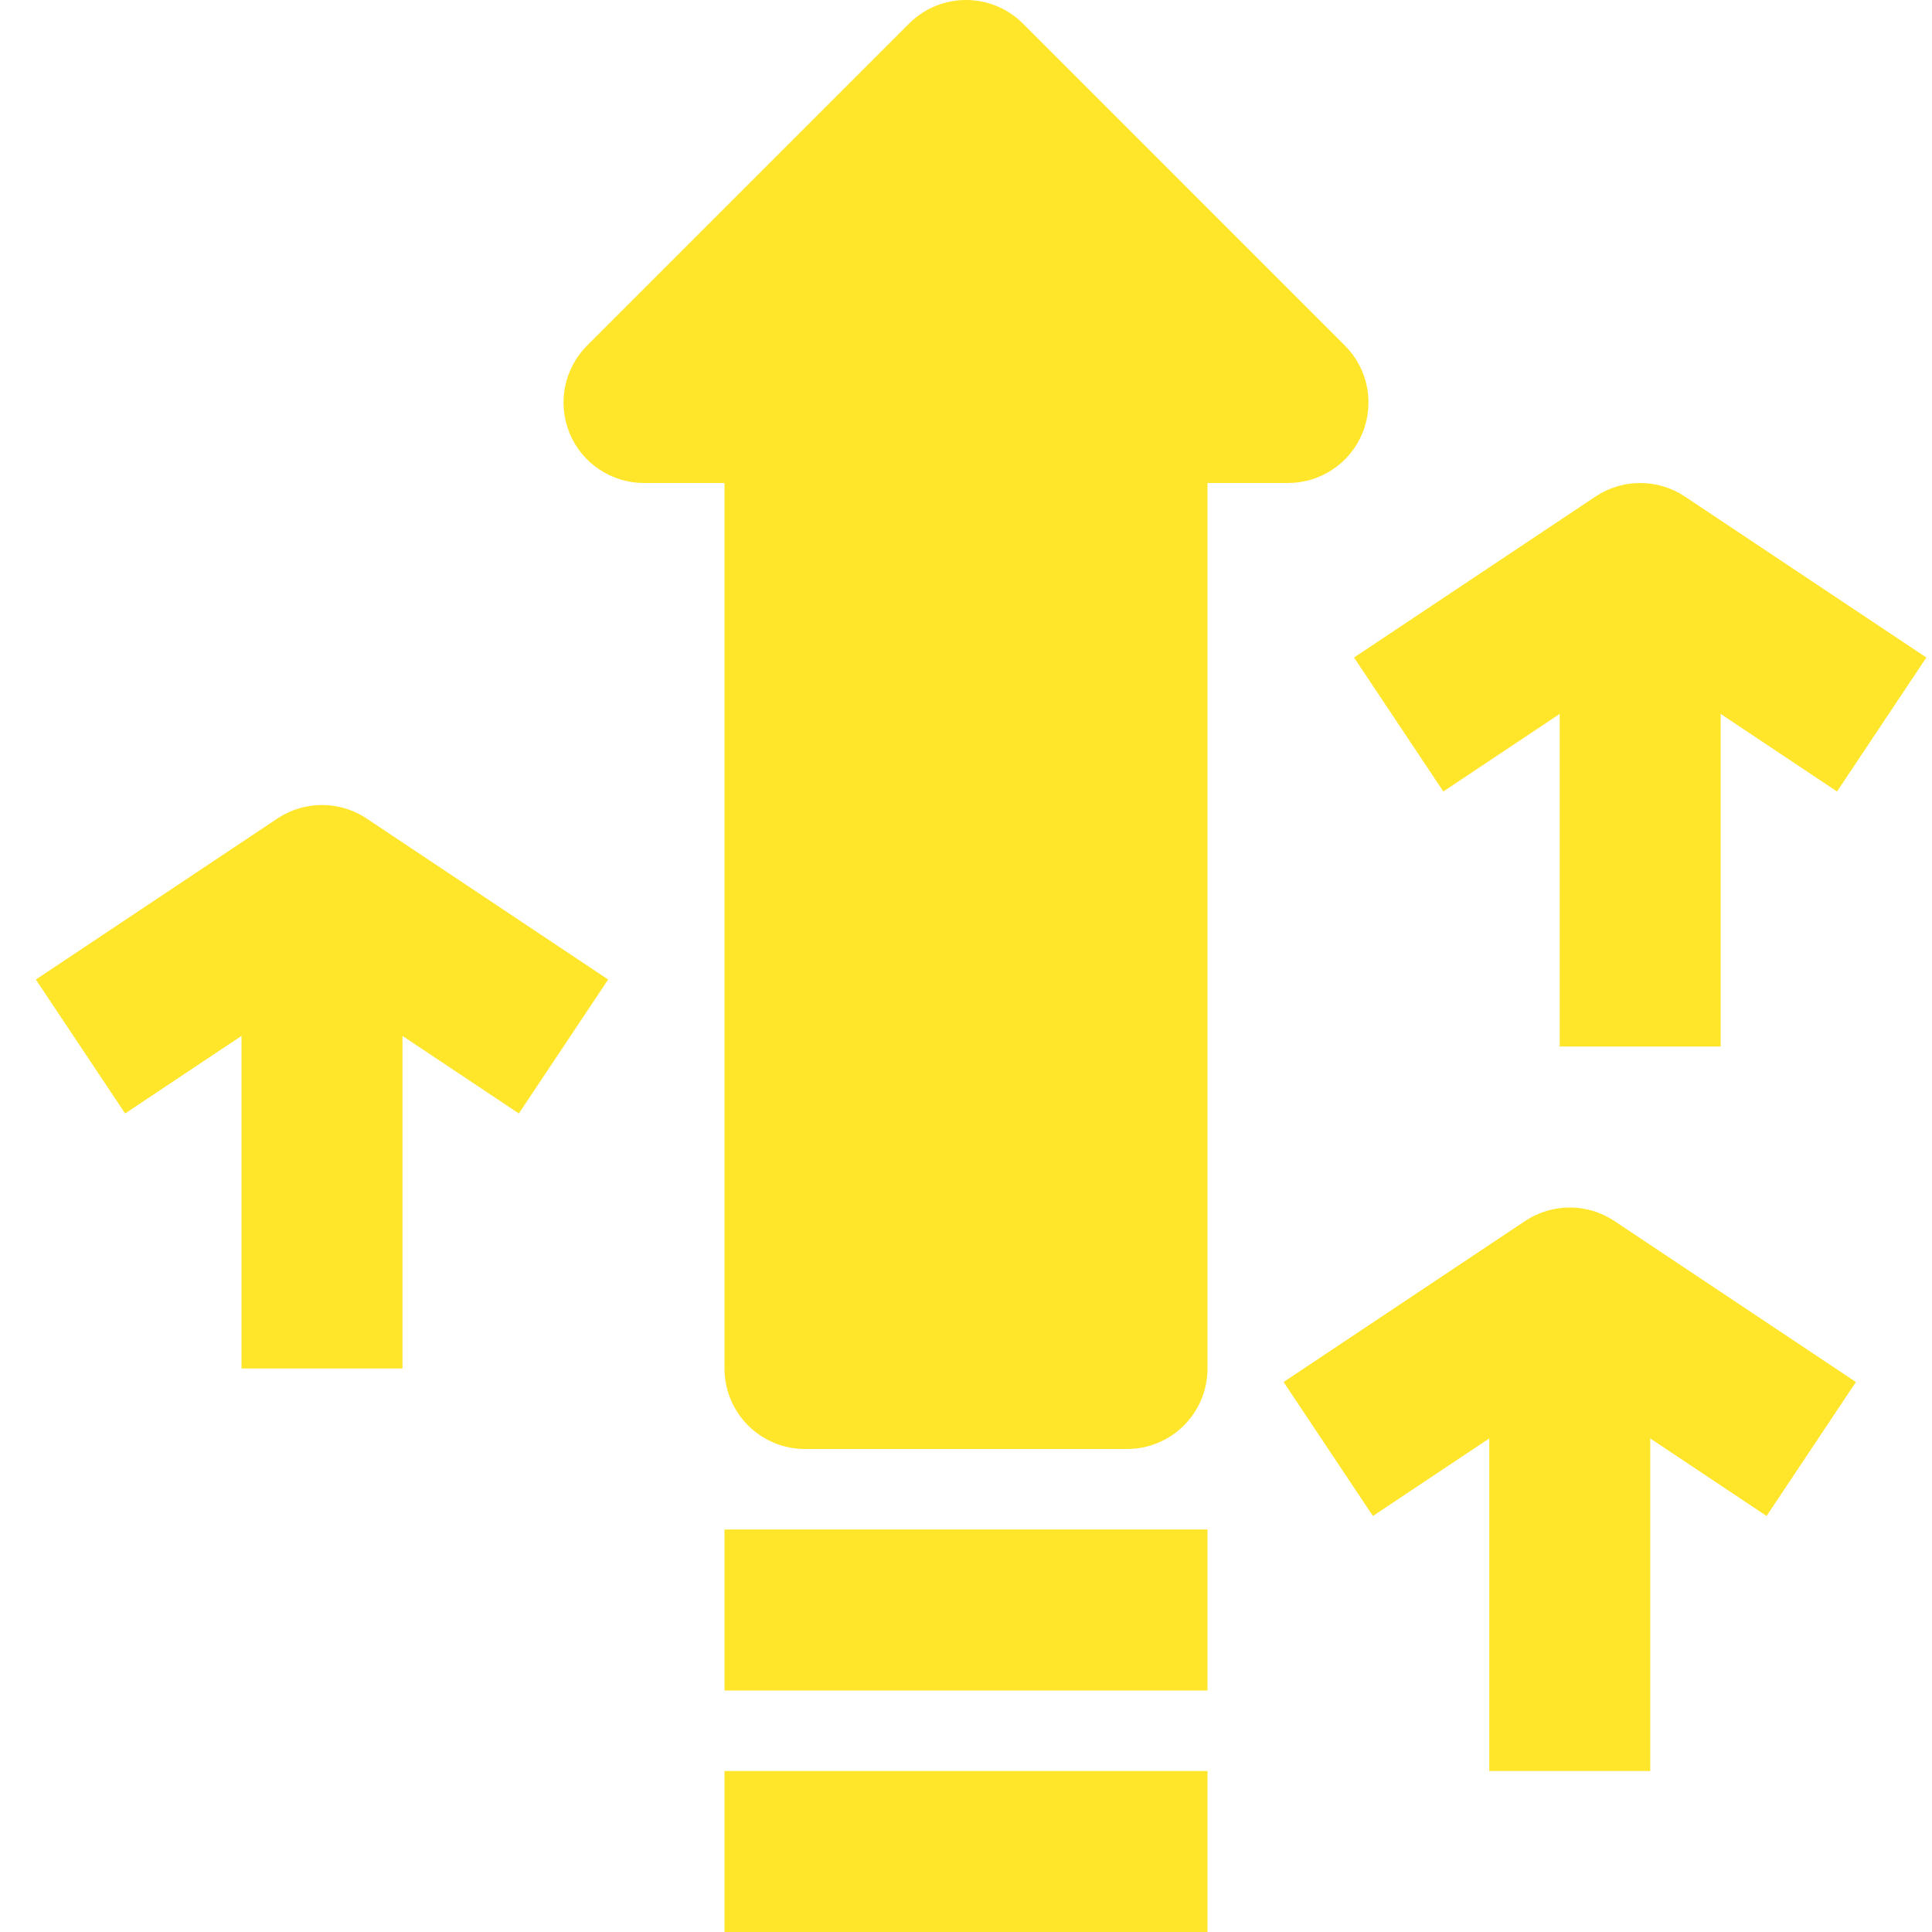
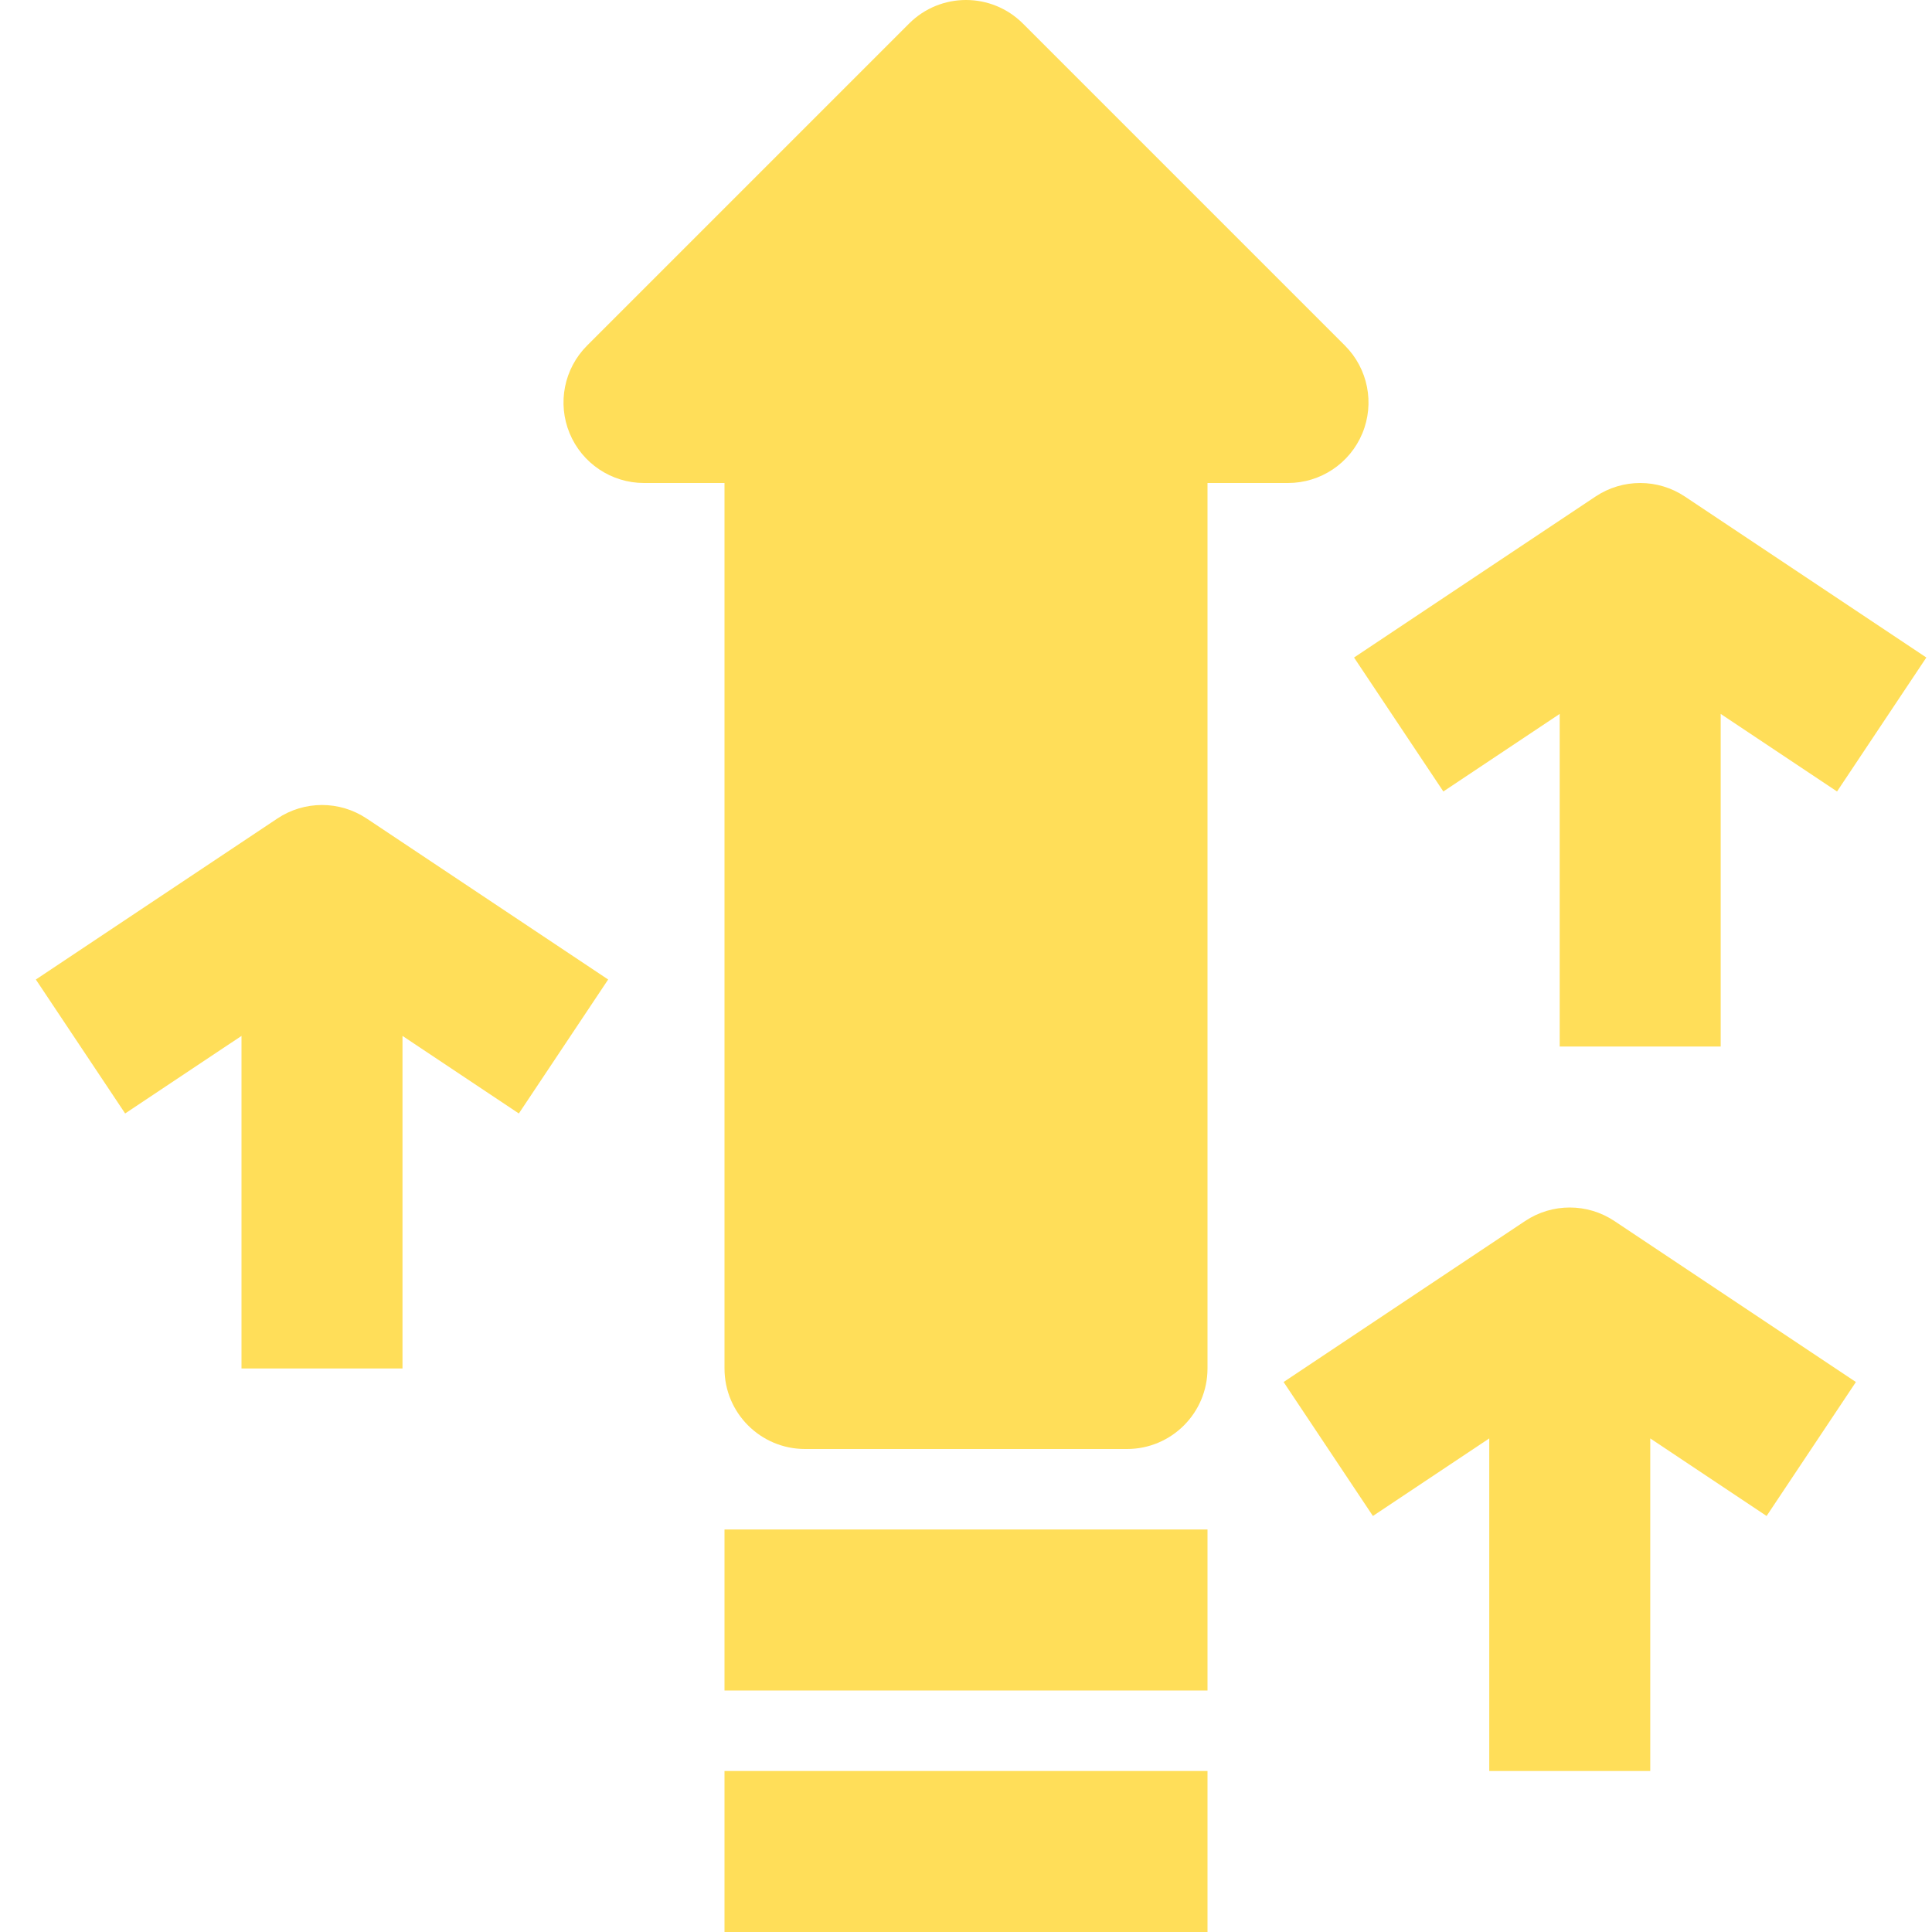
- <svg xmlns="http://www.w3.org/2000/svg" fill="#FFE62B" id="_30-leadership" height="512" viewBox="0 0 192 192" width="512" data-name="30-leadership">
+ <svg xmlns="http://www.w3.org/2000/svg" fill="#FFDE59" id="_30-leadership" height="512" viewBox="0 0 192 192" width="512" data-name="30-leadership">
  <g id="Glyph">
    <path d="m135.391 43.062a8 8 0 0 0 -1.734-8.719l-32-32a8 8 0 0 0 -11.314 0l-32 32a8 8 0 0 0 5.657 13.657h8v88a8 8 0 0 0 8 8h32a8 8 0 0 0 8-8v-88h8a8 8 0 0 0 7.391-4.938z" />
    <path d="m72 176h48v16h-48z" />
    <path d="m72 152h48v16h-48z" />
    <path d="m167.438 49.344a8 8 0 0 0 -8.875 0l-24 16 8.875 13.312 11.562-7.708v33.052h16v-33.052l11.563 7.708 8.875-13.312z" />
    <path d="m151.563 121.344-24 16 8.875 13.312 11.562-7.708v33.052h16v-33.052l11.563 7.708 8.875-13.312-24-16a8 8 0 0 0 -8.875 0z" />
    <path d="m27.562 81.344-24 16 8.875 13.312 11.563-7.708v33.052h16v-33.052l11.563 7.708 8.875-13.312-24-16a8 8 0 0 0 -8.876 0z" />
  </g>
</svg>
